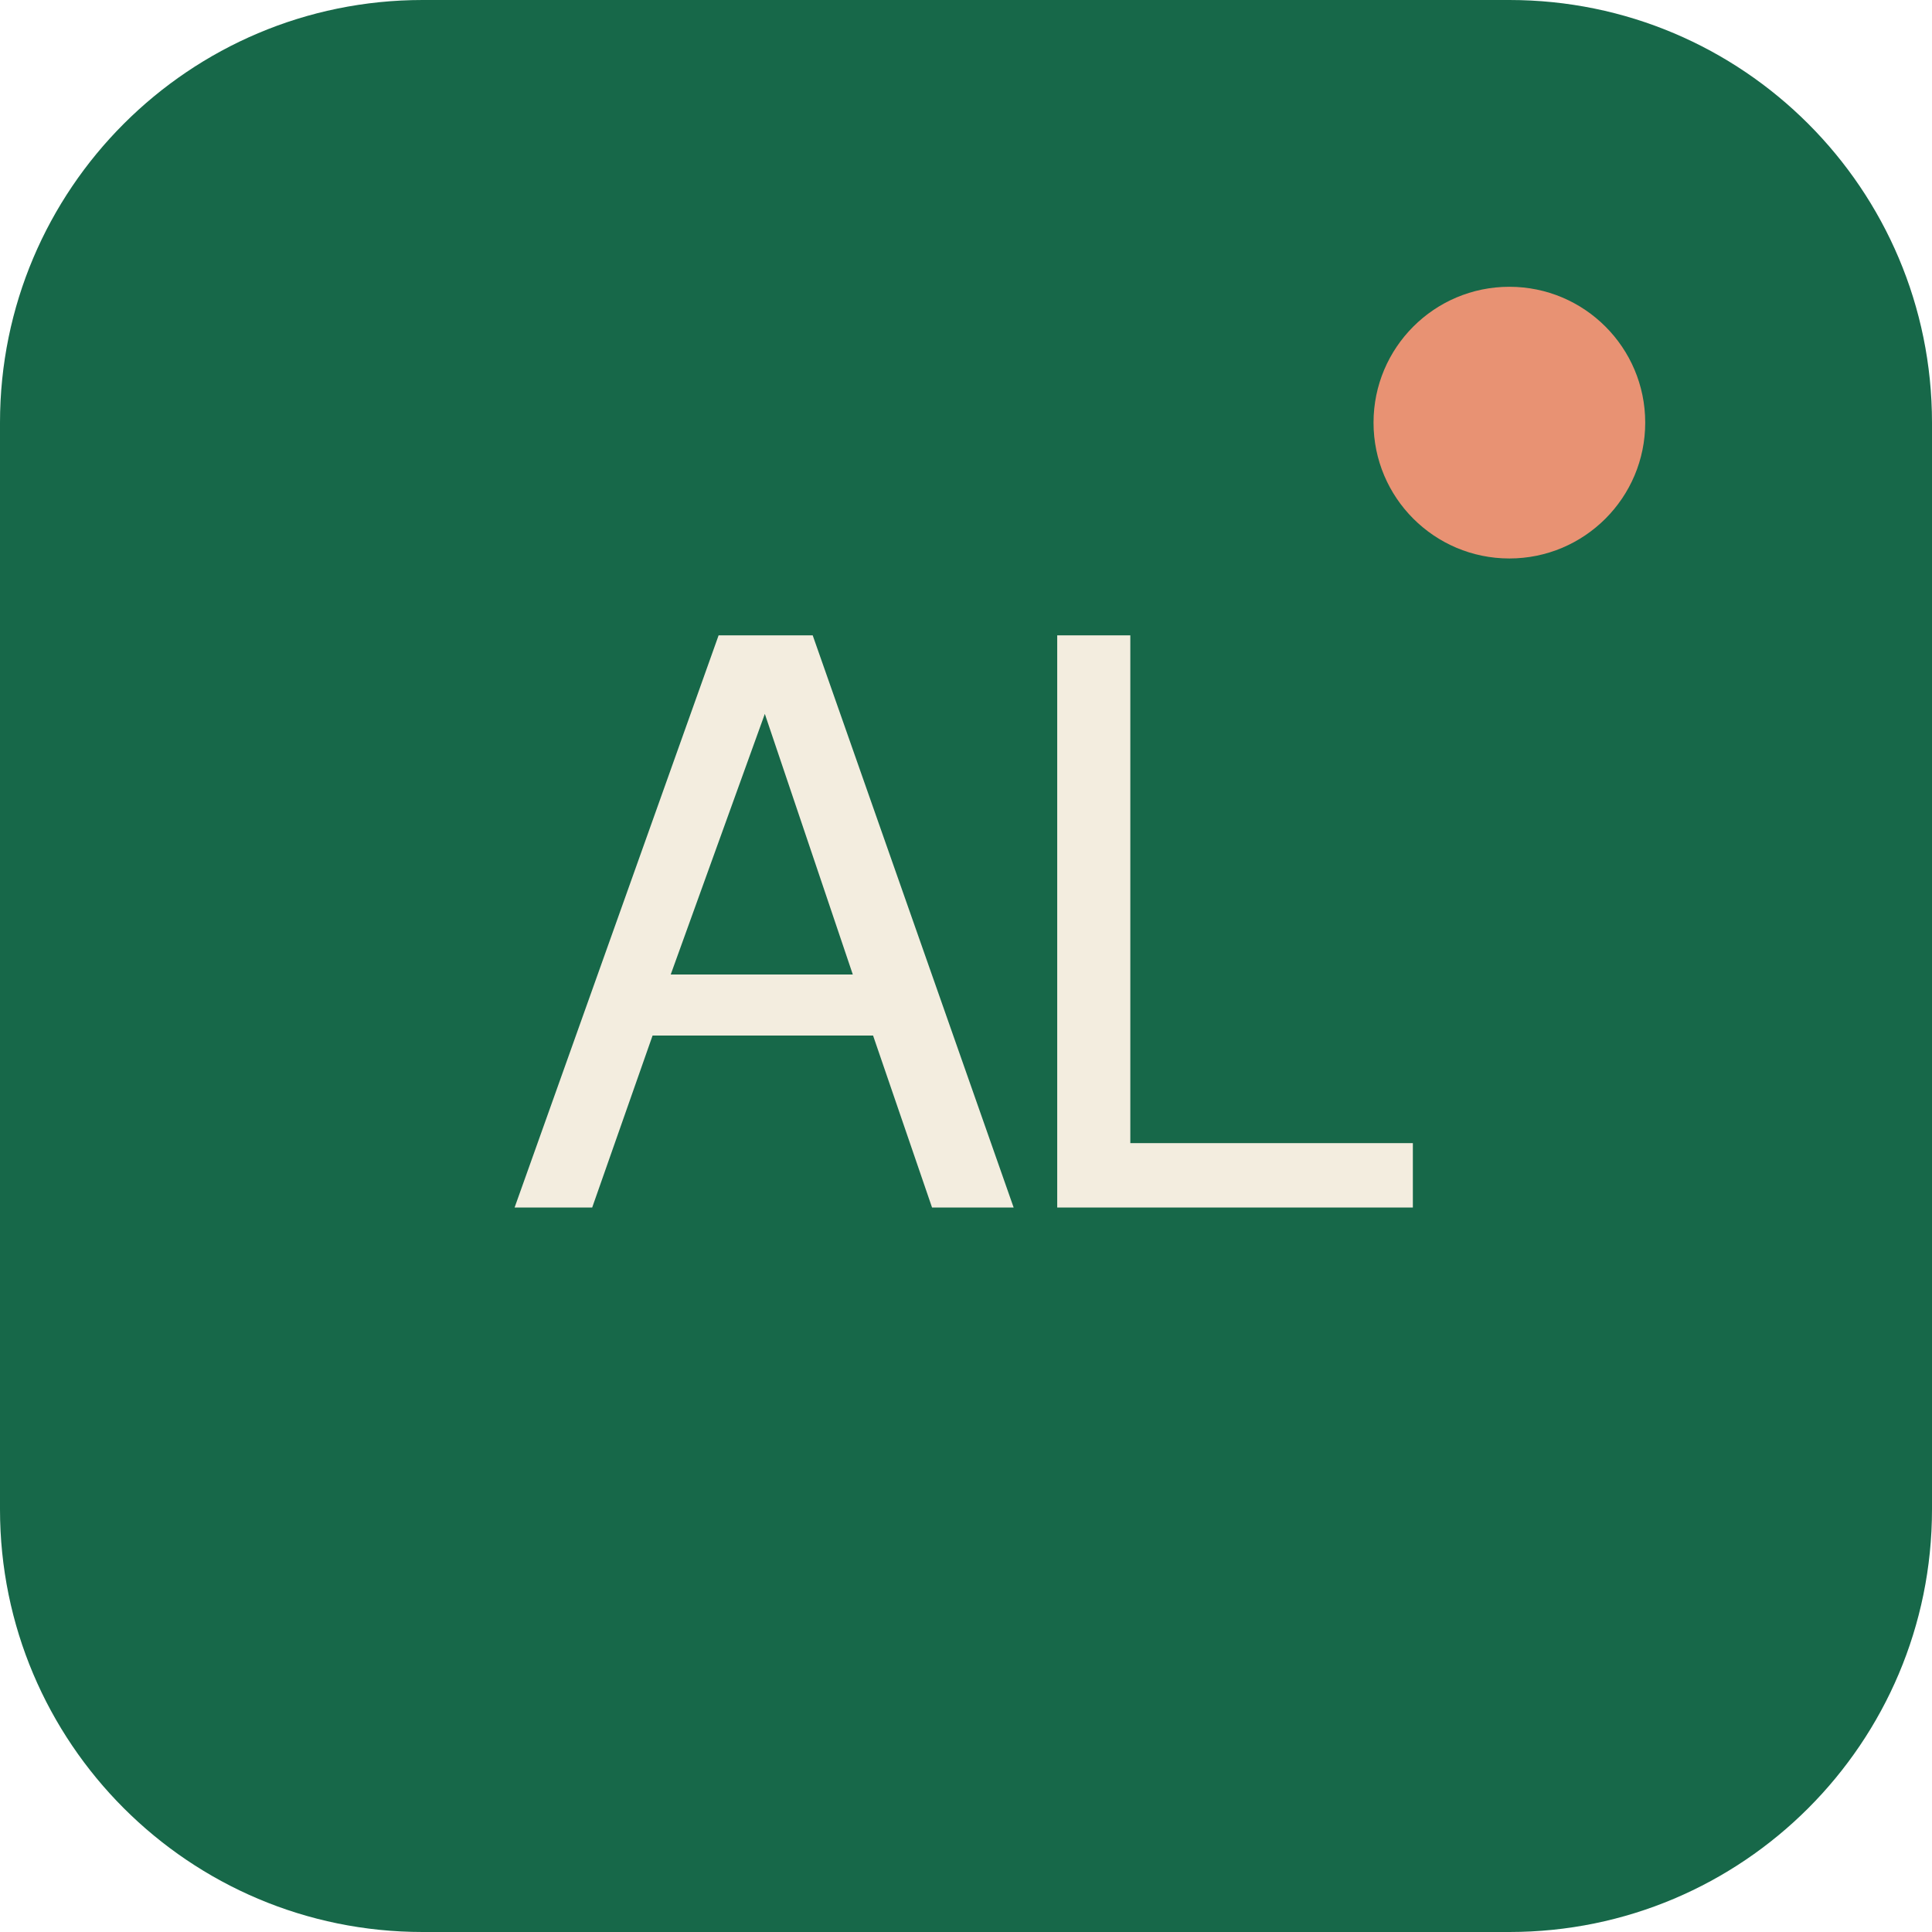
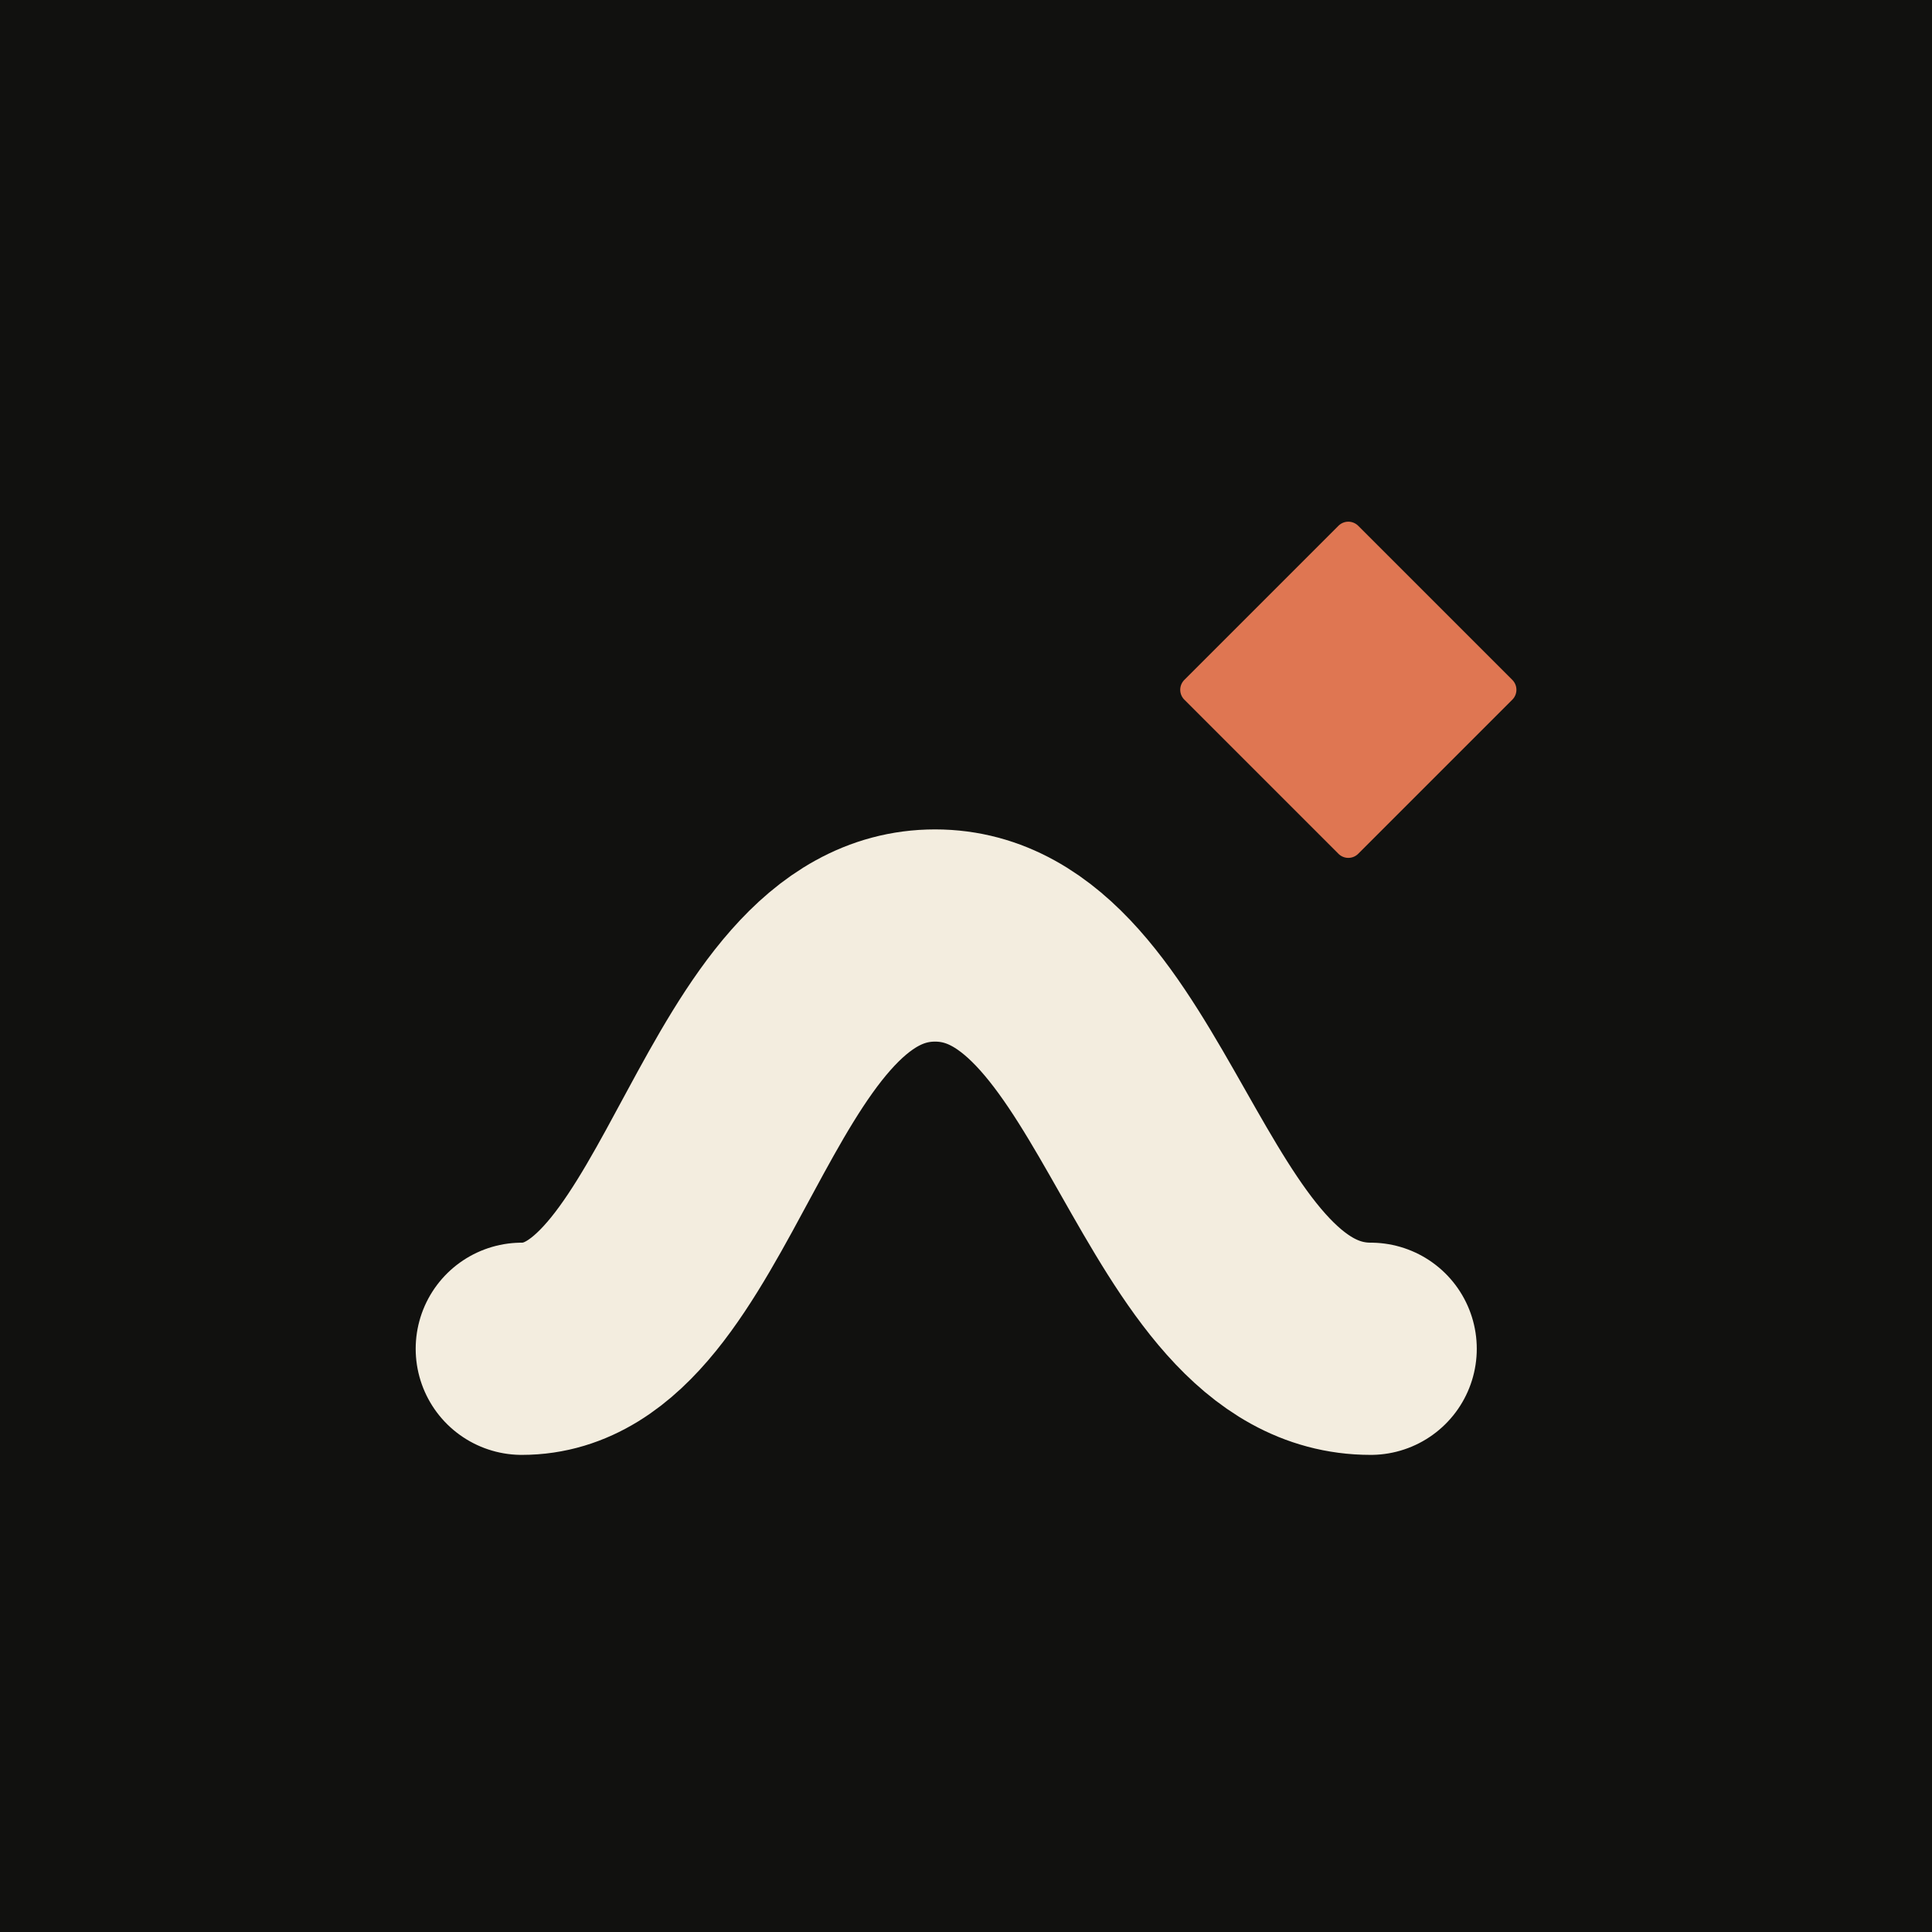
- <svg xmlns="http://www.w3.org/2000/svg" viewBox="0 0 128 128" width="128" height="128" role="img">
-   <rect width="128" height="128" rx="28" fill="#176849" />
-   <circle cx="100" cy="28" r="9" fill="#E89273" />
-   <text x="64" y="80" text-anchor="middle" font-family="Helvetica Neue,Helvetica,Arial,sans-serif" font-weight="500" font-size="52" letter-spacing="-2" fill="#F3EDDF">AL</text>
+ <svg xmlns="http://www.w3.org/2000/svg" viewBox="0 0 128 128" width="128" height="128" role="img" aria-label="flair">
+   <rect width="128" height="128" fill="#11110F" />
+   <g transform="translate(27.17 39.78) scale(0.74)">
+     <path d="M10 67C26 67 29 30 47 30C65 30 68 67 86 67" fill="none" stroke="#F3EDDF" stroke-width="19" stroke-linecap="round" />
+     <polygon points="84,-5.8 97.8,8 84,21.8 70.2,8" fill="#DF7652" stroke="#DF7652" stroke-width="2.5" stroke-linejoin="round" />
+   </g>
</svg>
